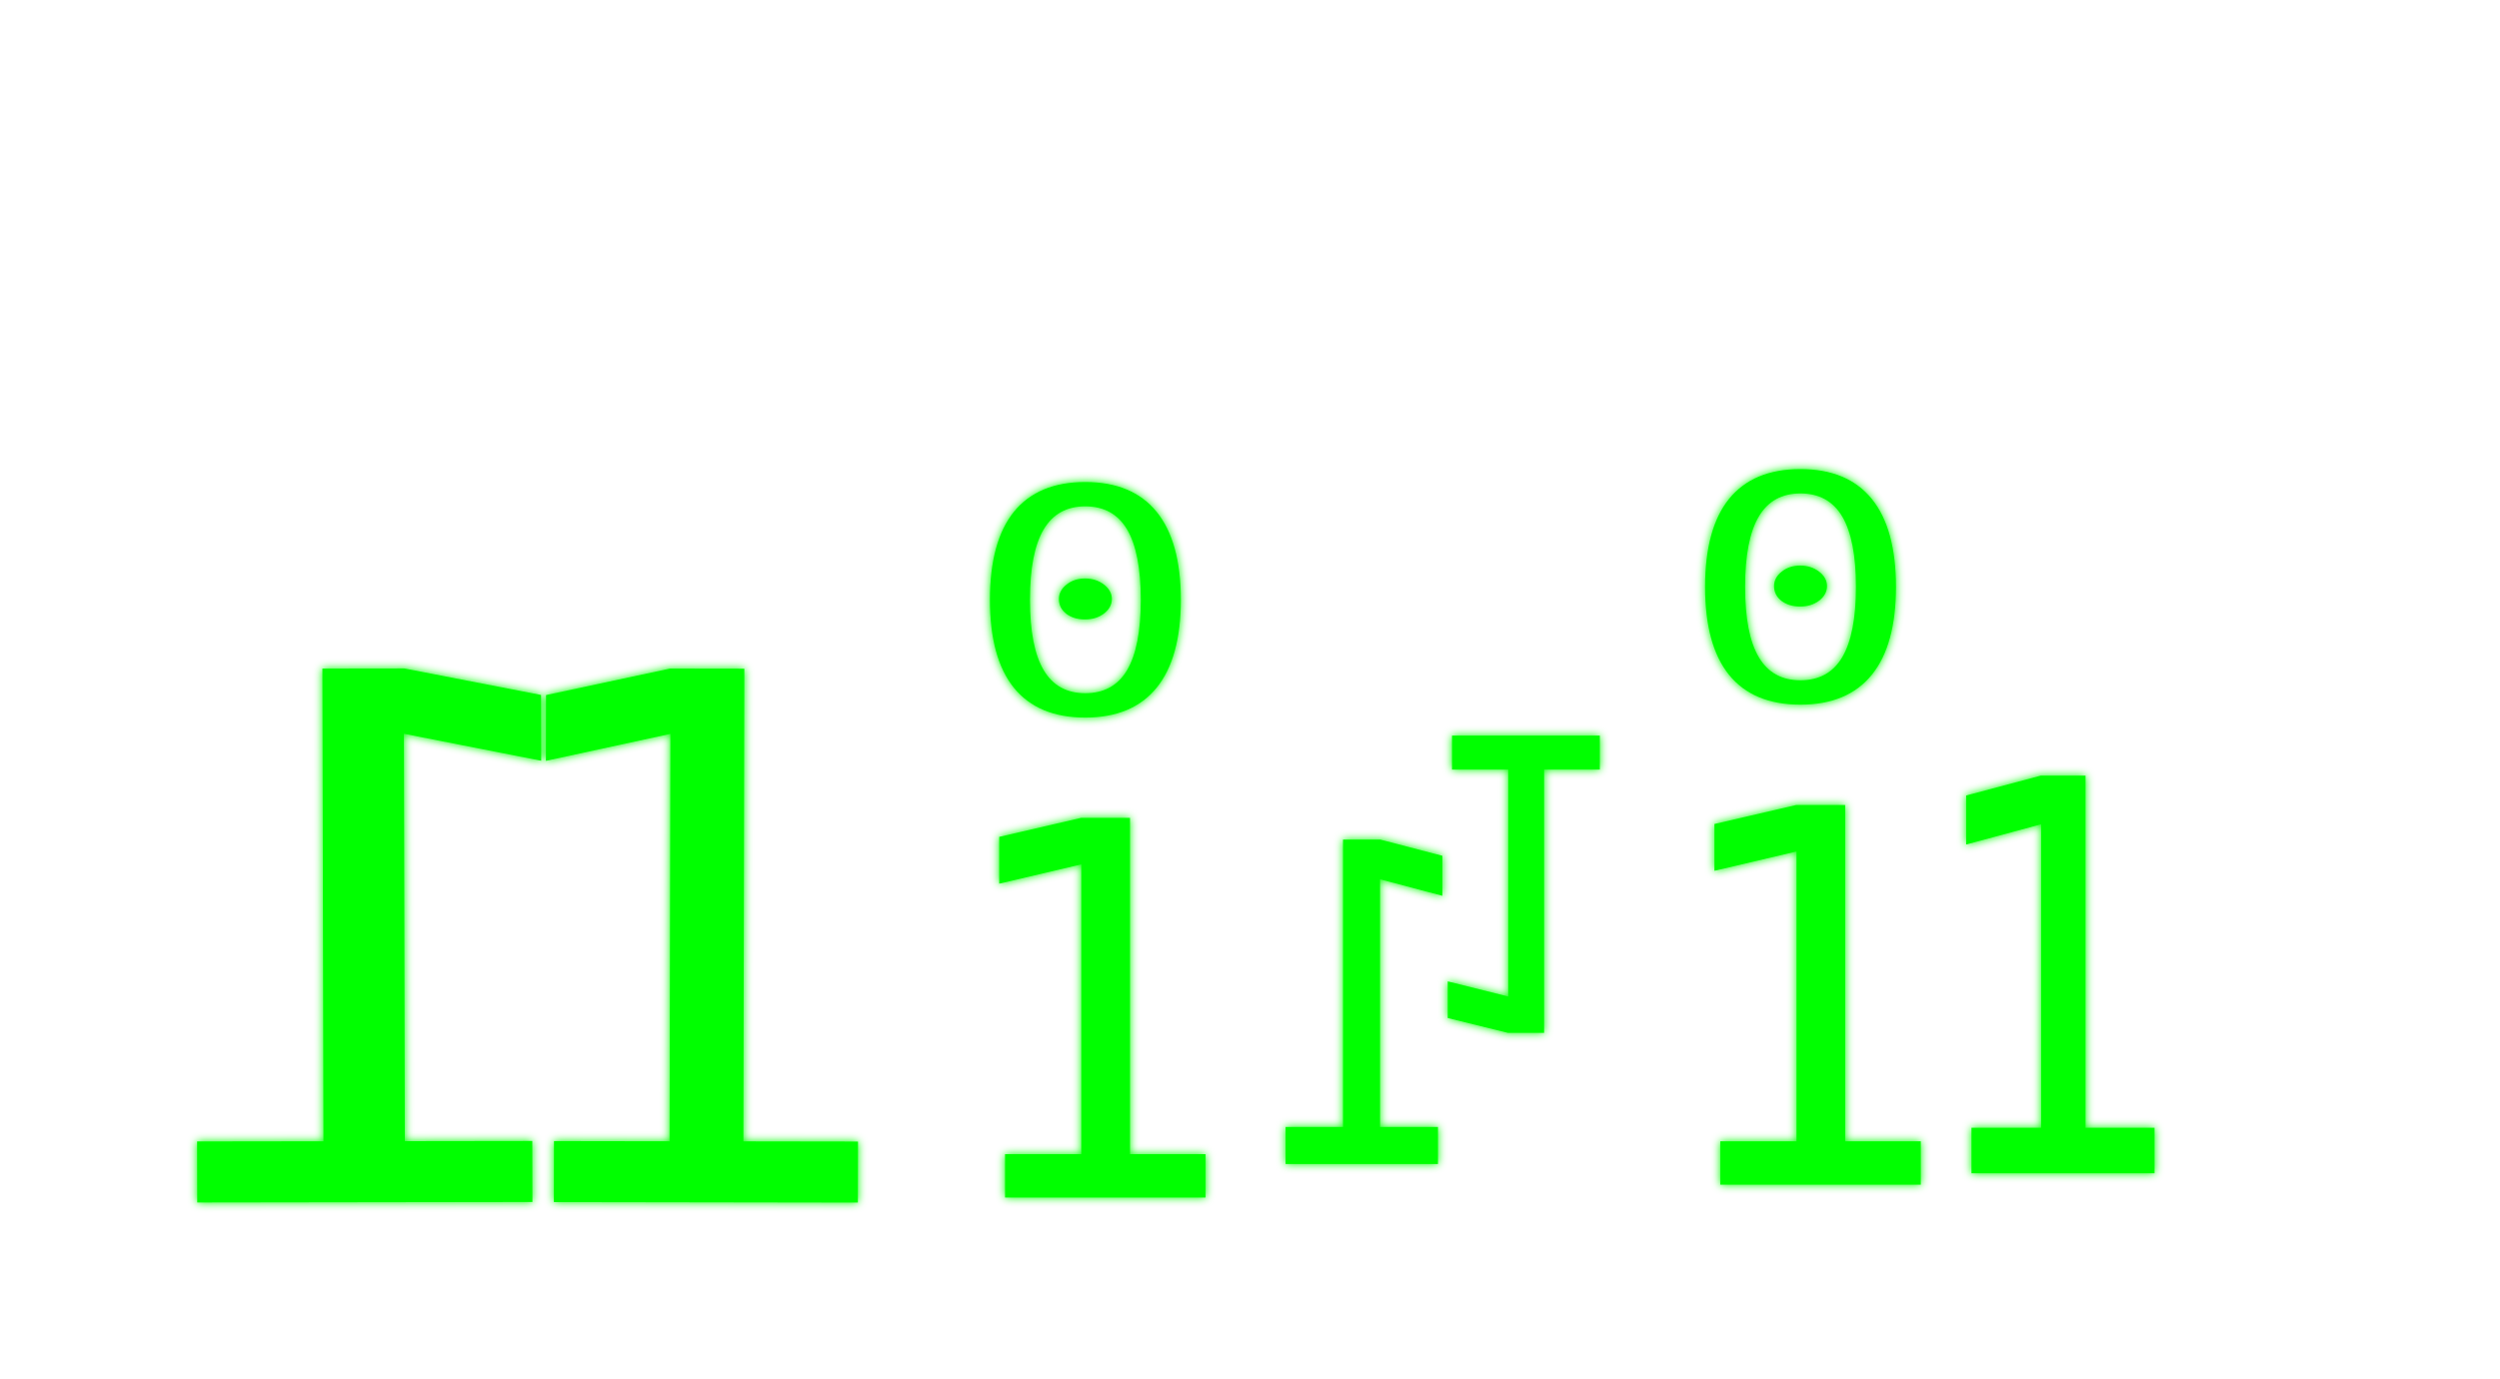
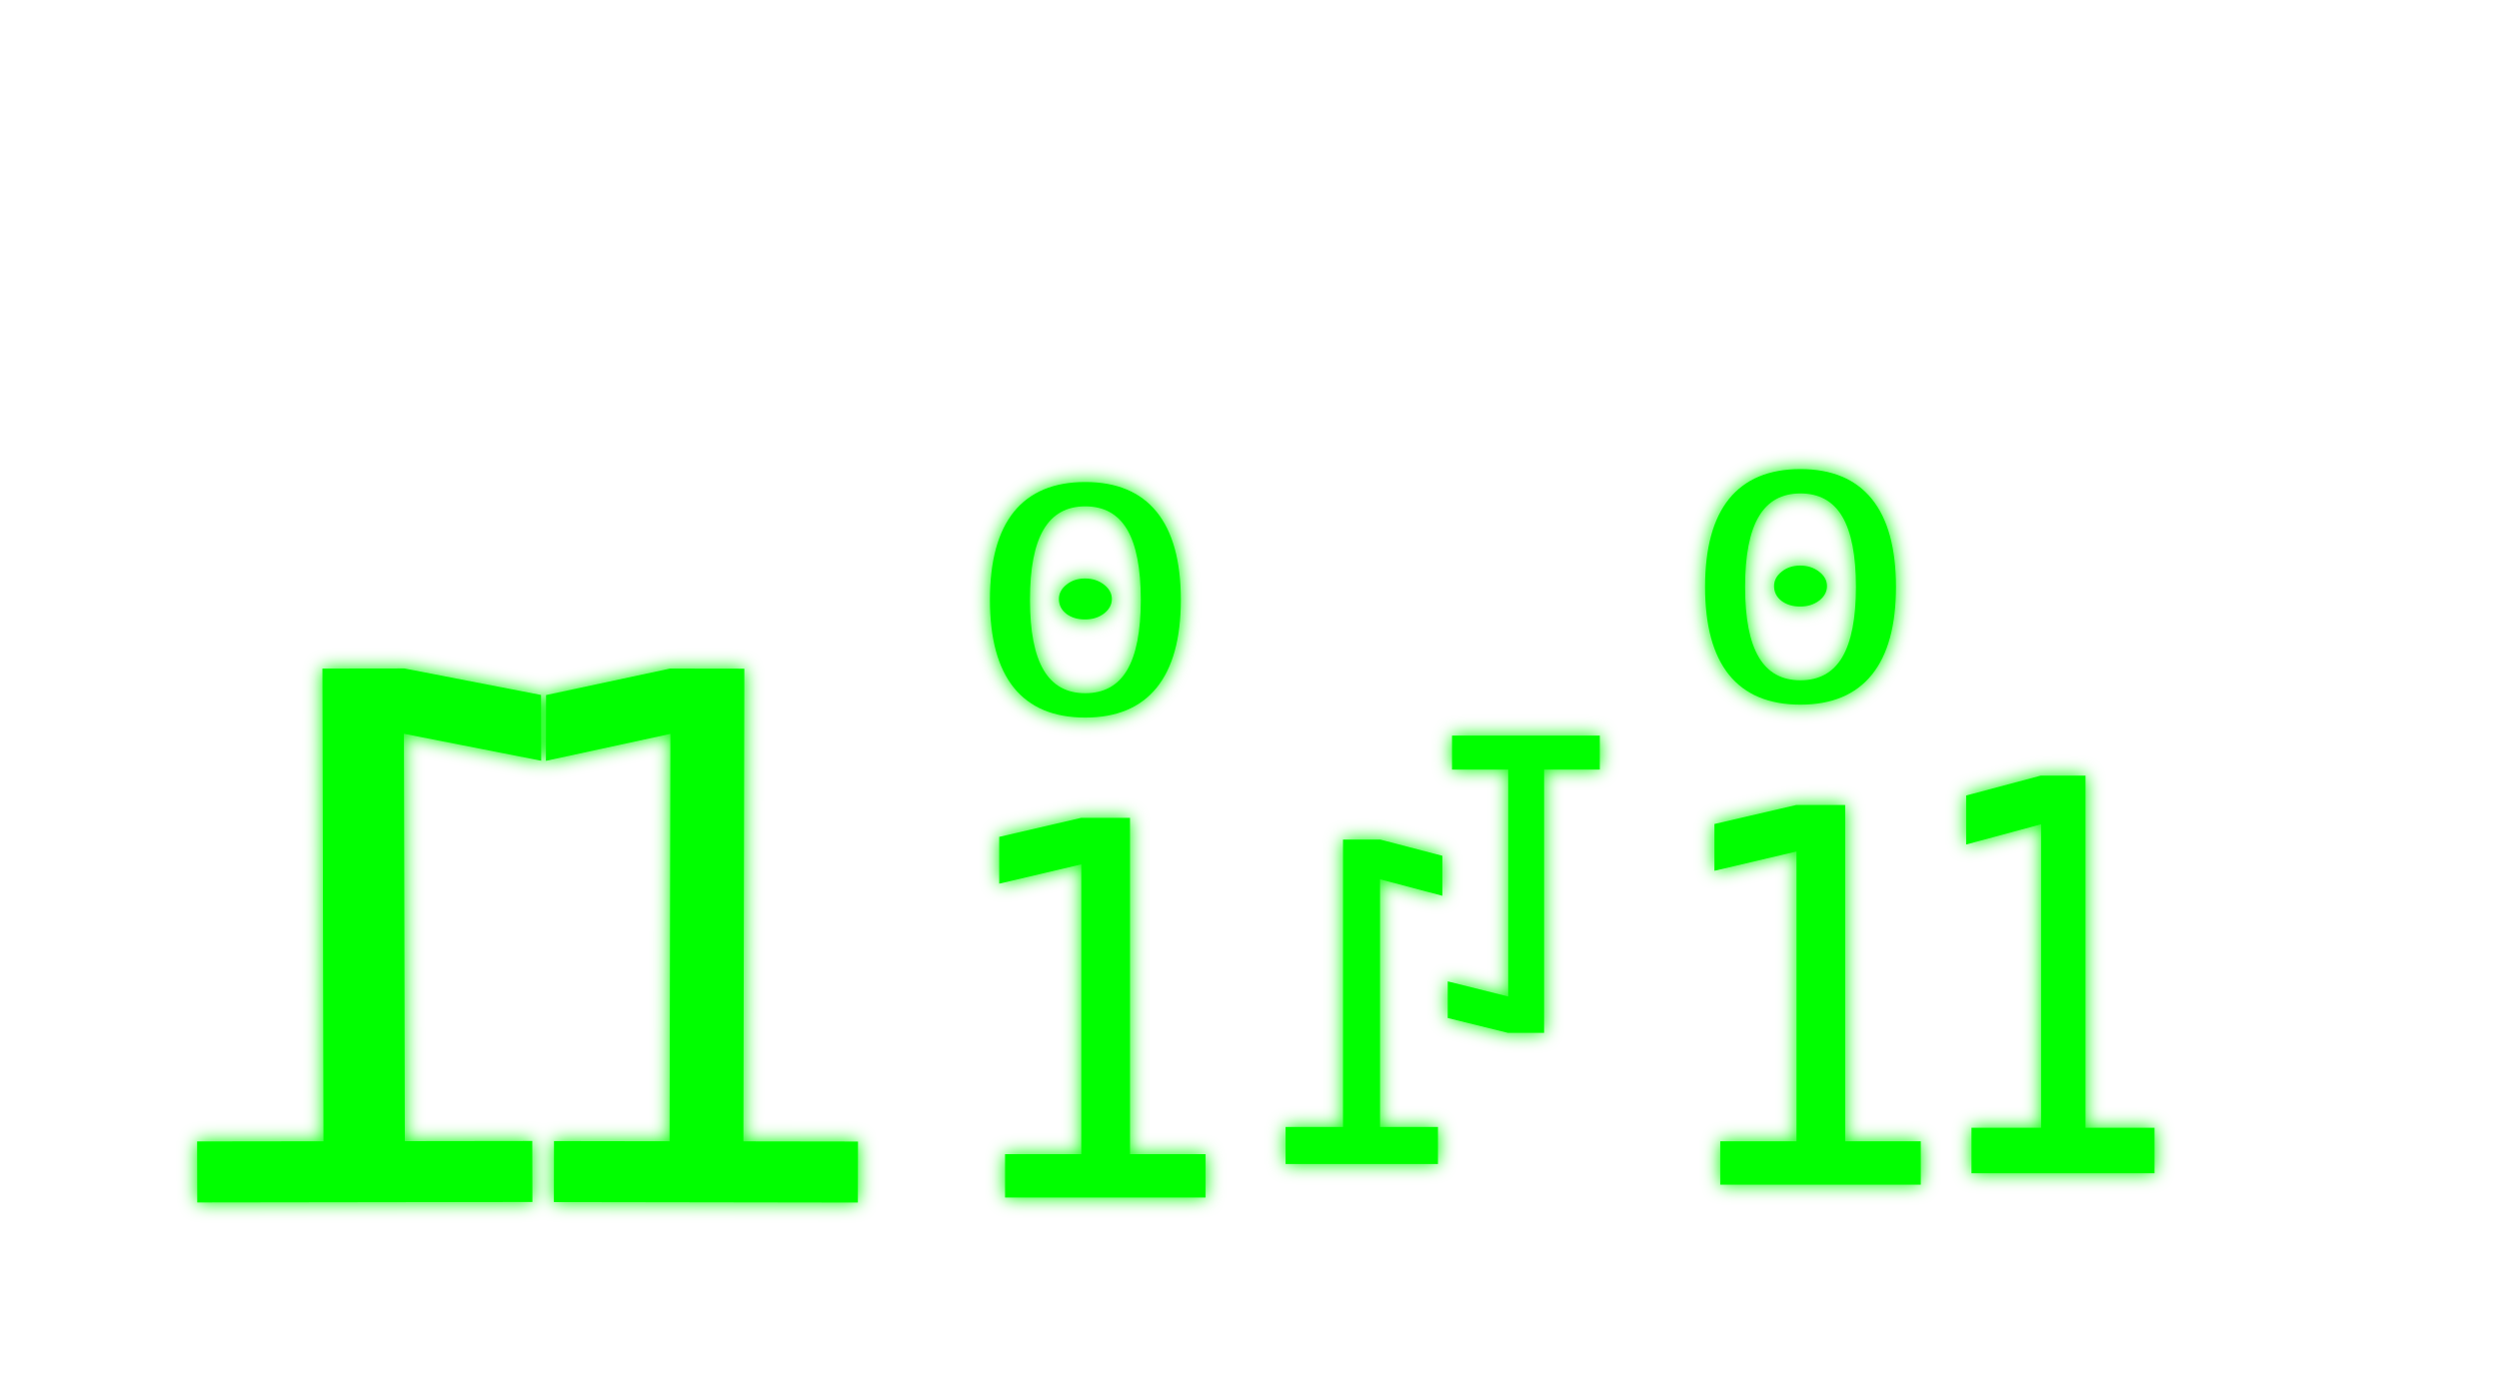
<svg xmlns="http://www.w3.org/2000/svg" width="580" height="320" viewBox="0 0 580 320">
  <defs>
    <filter id="glitch">
      <feTurbulence type="fractalNoise" baseFrequency="0.01" numOctaves="2">
        <animate attributeName="baseFrequency" values="0.01;0.02;0.01" dur="0.3s" repeatCount="indefinite" />
      </feTurbulence>
      <feDisplacementMap in="SourceGraphic" scale="5" />
    </filter>
  </defs>
-   <g fill="#00ff00" style="filter: drop-shadow(0 0 1px #00ff00)" filter="url(#glitch)">
+   <g fill="#00ff00" style="filter: drop-shadow(0 0 2px #00ff00)" filter="url(#glitch)">
    <g fill="red" transform="translate(2,0)" opacity="0.6">
      <text transform="matrix(-8.05537 0.0110782 0.0157302 7.0803 1292.5 -575.004)">1</text>
    </g>
    <g fill="blue" transform="translate(-2,0)" opacity="0.6">
      <text transform="matrix(-8.05537 0.0110782 0.0157302 7.0803 1292.5 -575.004)">1</text>
    </g>
    <text fill="#00ff00" font-family="Monospace" font-size="24" text-anchor="middle" transform="matrix(-8.05537 0.0110782 0.0157302 7.0803 1292.5 -575.004)" x="149.4" y="120.4">1</text>
    <text fill="#00ff00" font-family="Monospace" font-size="24" text-anchor="middle" transform="matrix(7.30617 0.0110782 -0.0142672 7.0803 -913.503 -595.004)" x="146.92" y="123.23">1</text>
    <text fill="#00ff00" font-family="Monospace" font-size="24" text-anchor="middle" transform="matrix(4.81943 0 0 5.03676 -997.361 -791.766)" x="259.4" y="212.4">1</text>
    <text fill="#00ff00" font-family="Monospace" font-size="24" text-anchor="middle" transform="matrix(3.91083 0 0 3.01187 -672.62 -257.304)" x="236.4" y="140.4">0</text>
    <text fill="#00ff00" font-family="Monospace" font-size="24" text-anchor="middle" transform="matrix(4.39919 0 0 5.27528 -1004.49 -906.098)" x="336.4" y="223.4">1</text>
    <text fill="#00ff00" font-family="Monospace" font-size="24" text-anchor="middle" transform="matrix(4.81943 0 0 5.03676 -851.361 -814.766)" x="263.55" y="216.37">1</text>
    <text fill="#00ff00" font-family="Monospace" font-size="24" text-anchor="middle" transform="matrix(3.91083 0 0 3.01187 -526.62 -280.304)" x="241.51" y="147.04">0</text>
    <text fill="#00ff00" font-family="Monospace" font-size="24" text-anchor="middle" transform="matrix(-3.66162 0 0 4.30469 1418.85 -644.053)" x="300.4" y="212.4">1</text>
    <text fill="#00ff00" font-family="Monospace" font-size="24" text-anchor="middle" transform="matrix(3.55096 0 0 -3.94395 -695.915 1026.82)" x="294.94" y="217.05">1</text>
  </g>
</svg>
